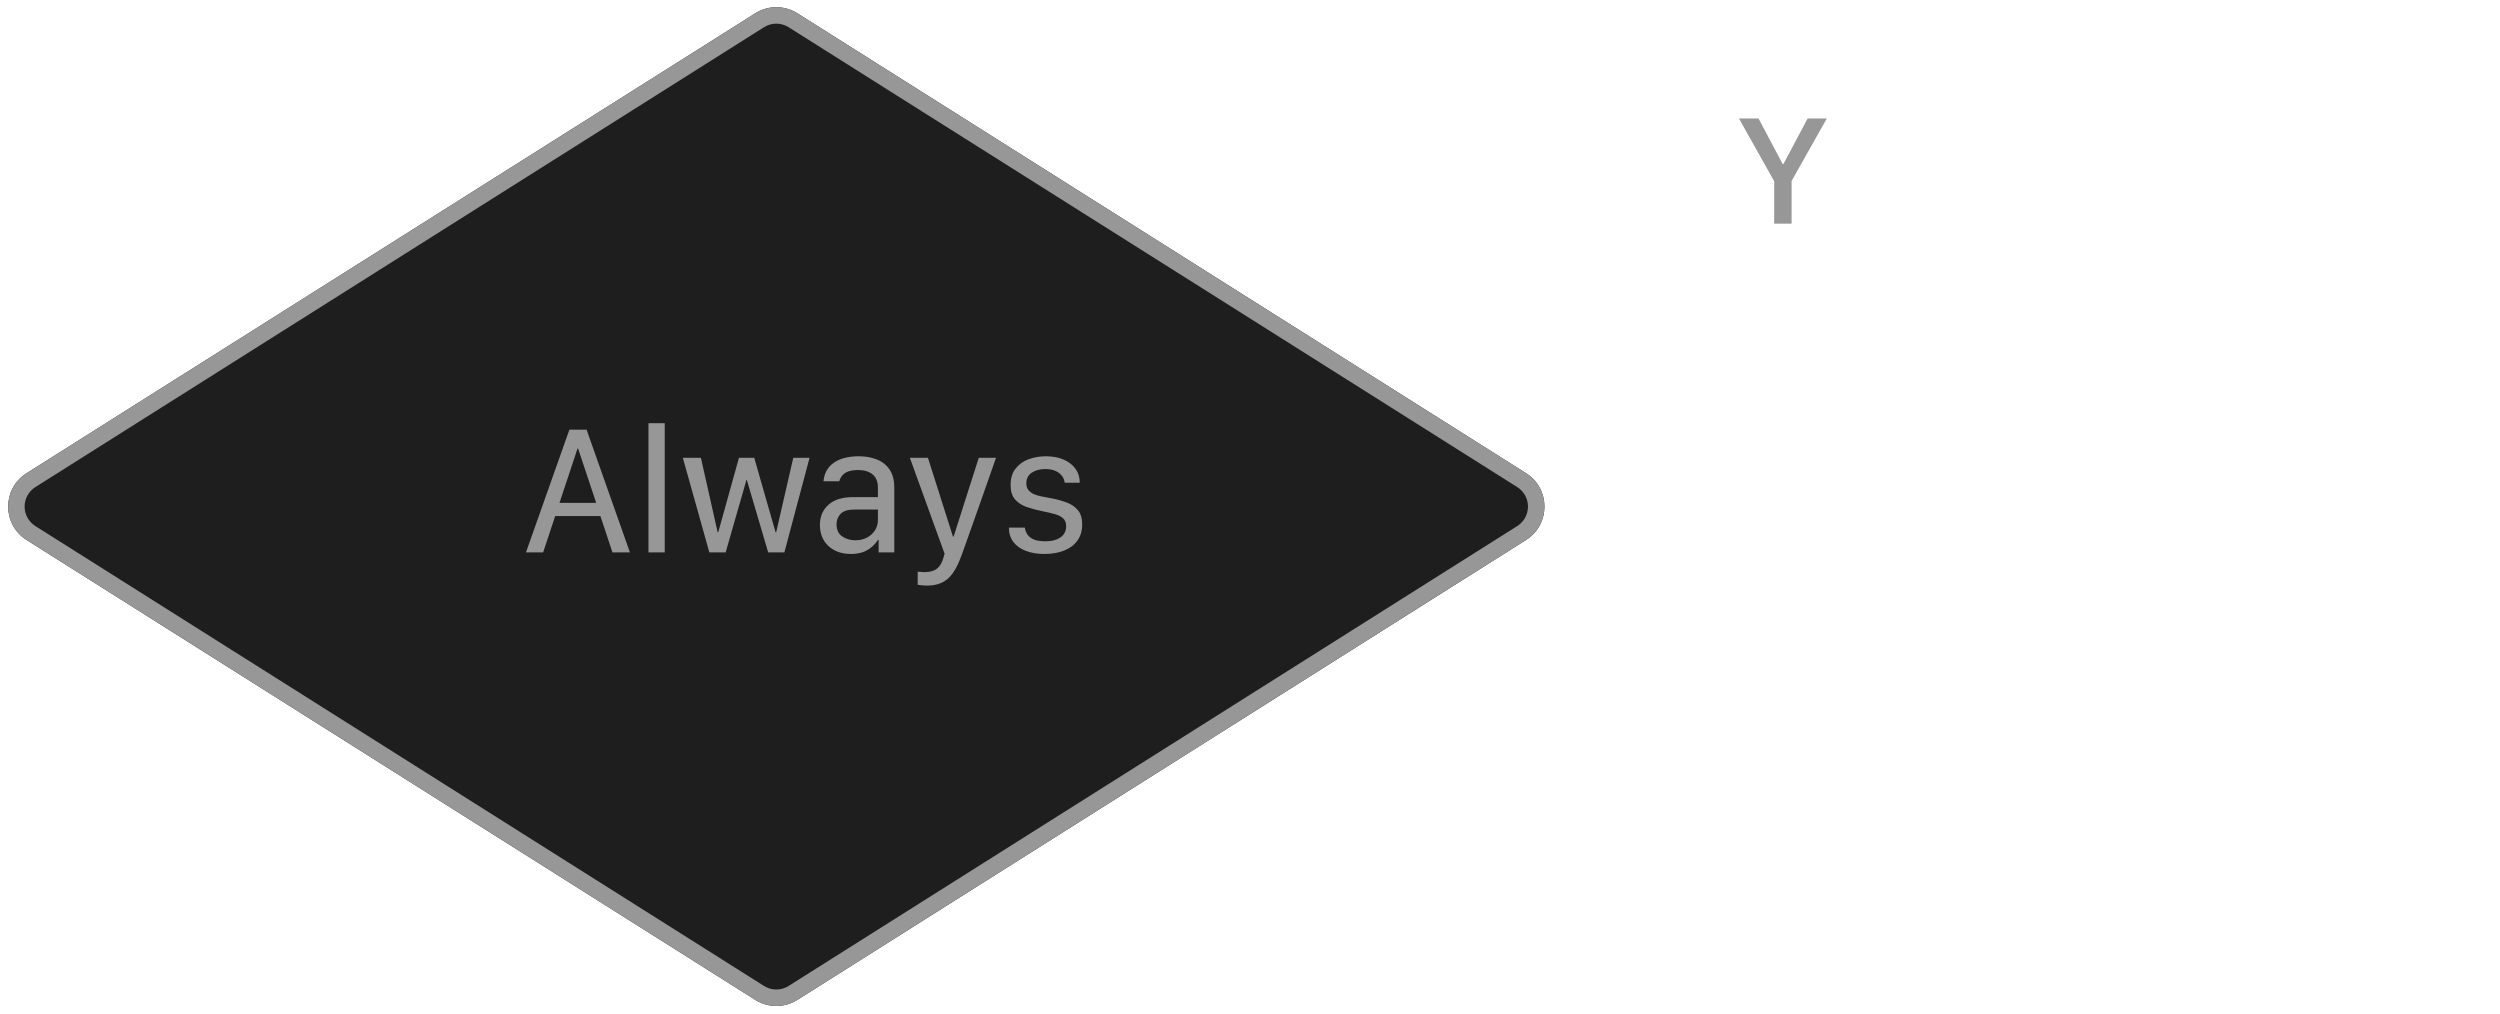
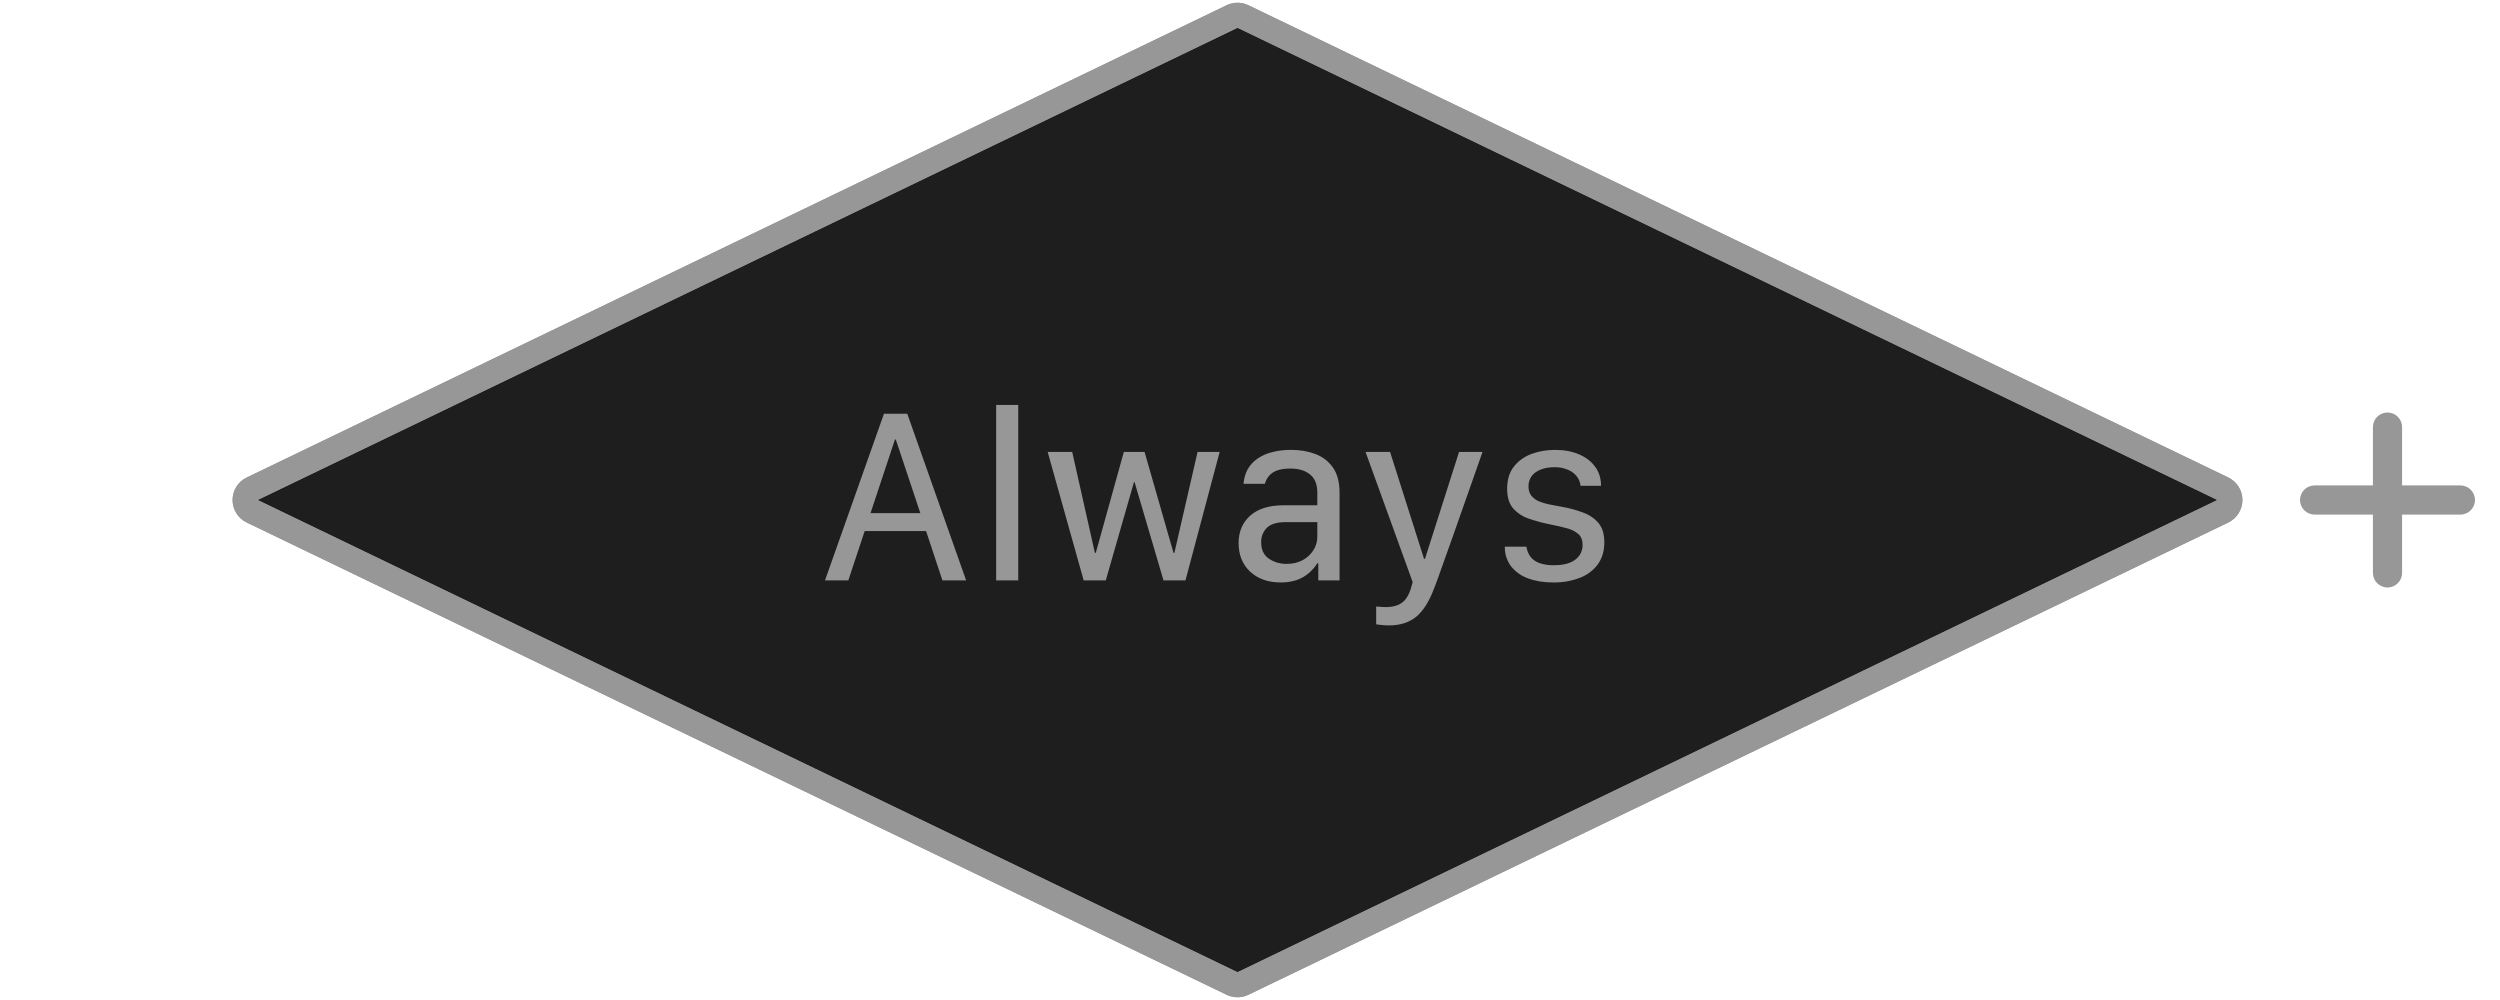
- <svg xmlns="http://www.w3.org/2000/svg" width="190" height="77" fill="none" viewBox="91 0 190 77">
-   <g class="BranchBlock-Always">
-     <g class="BranchBlock">
-       <path fill="#1E1E1E" d="M148.399 1.01a2.999 2.999 0 0 1 3.202 0l55.379 34.953c1.866 1.177 1.866 3.897 0 5.074L151.601 75.99a2.999 2.999 0 0 1-3.202 0l-55.38-34.952c-1.864-1.177-1.864-3.897 0-5.074L148.4 1.011h-.001Z" class="Fill" />
-       <path fill="#979797" d="M148.398 1.01a3 3 0 0 1 3.203 0l55.379 34.953c1.865 1.177 1.865 3.897 0 5.074L151.601 75.99l-.186.109c-.947.506-2.1.47-3.017-.109l-55.38-34.953c-1.864-1.177-1.864-3.897 0-5.074l55.38-34.953Zm2.535 1.057a1.752 1.752 0 0 0-1.867 0L93.686 37.02a1.75 1.75 0 0 0 0 2.96l55.38 34.953a1.749 1.749 0 0 0 1.867 0l55.38-34.954a1.752 1.752 0 0 0 0-2.959l-55.38-34.953Z" class="Stroke" />
-       <path fill="#979797" d="M227.162 17h-1.324v-3.223l-2.678-4.775h1.488l1.834 3.463h.059l1.84-3.463h1.459l-2.678 4.752V17Z" class="Yes" />
-       <path fill="#979797" d="M167.806 36.858c0-.51.125-.926.376-1.245a2.21 2.21 0 0 1 .991-.71c.41-.15.848-.226 1.312-.226.52 0 .971.084 1.354.253.387.168.688.403.902.704.214.296.321.647.321 1.053h-1.148a1.006 1.006 0 0 0-.185-.492 1.17 1.17 0 0 0-.485-.39c-.209-.105-.476-.157-.8-.157-.419 0-.765.093-1.039.28-.269.187-.403.456-.403.806a.79.79 0 0 0 .164.52c.109.128.251.23.424.308.178.073.371.13.581.17.21.042.415.08.615.117.451.077.861.184 1.231.321.373.132.672.33.895.595.223.26.335.624.335 1.093 0 .479-.121.887-.362 1.224-.237.333-.572.586-1.005.759-.429.173-.93.26-1.504.26-.533 0-1.003-.078-1.408-.233-.406-.155-.723-.38-.95-.677-.228-.3-.342-.665-.342-1.093h1.21c.032.214.105.398.218.553.114.155.281.276.5.363.218.082.494.123.827.123.378 0 .683-.053.916-.157.237-.105.41-.242.519-.41.11-.17.164-.358.164-.568 0-.269-.079-.474-.239-.615a1.576 1.576 0 0 0-.649-.321 10.872 10.872 0 0 0-.91-.212 9.677 9.677 0 0 1-1.223-.328 2.038 2.038 0 0 1-.875-.582c-.219-.255-.328-.617-.328-1.087Zm-1.108-2.065a1783.54 1783.54 0 0 1-1.313 3.74c-.214.6-.423 1.191-.628 1.77l-.602 1.695-.15.39c-.283.765-.622 1.31-1.019 1.634-.396.323-.907.485-1.531.485-.11 0-.233-.007-.369-.02a2.7 2.7 0 0 1-.342-.042v-.998l.246.02c.114.01.207.015.28.015.406 0 .72-.09.944-.267.223-.173.389-.463.499-.868l.075-.267-2.639-7.287h1.374l1.901 5.982h.054l1.907-5.982h1.313ZM155.665 42.1c-.698 0-1.265-.2-1.703-.6-.433-.407-.649-.942-.649-1.607 0-.63.214-1.137.643-1.525.433-.392 1.061-.588 1.886-.588h1.88v-.71c0-.46-.137-.8-.41-1.02-.269-.218-.633-.327-1.094-.327-.305 0-.556.036-.752.11a1.097 1.097 0 0 0-.451.3 1.25 1.25 0 0 0-.232.444h-1.197a2.04 2.04 0 0 1 .233-.806 1.77 1.77 0 0 1 .54-.595 2.42 2.42 0 0 1 .82-.37c.319-.086.679-.13 1.08-.13.497 0 .948.078 1.354.233.41.155.738.408.984.76.246.35.369.82.369 1.407v4.908h-1.189v-.956h-.055a2.36 2.36 0 0 1-.458.533 2.096 2.096 0 0 1-.67.396 2.726 2.726 0 0 1-.929.144Zm.341-1.038c.328 0 .62-.066.875-.199.256-.136.458-.319.609-.547.155-.232.232-.496.232-.792v-.8h-1.777c-.488 0-.839.107-1.053.321-.21.214-.314.483-.314.807 0 .414.143.72.43.916.292.196.625.294.998.294Zm-3.48-6.269-1.914 7.191h-1.23l-1.62-5.502h-.034l-1.58 5.502h-1.237l-2.016-7.19h1.374l1.271 5.652h.048l1.572-5.653h1.162l1.62 5.653h.048l1.299-5.653h1.237Zm-12.243 7.191v-9.823h1.237v9.823h-1.237Zm-8.005 0h-1.306l3.302-9.33h1.306l3.295 9.33h-1.327l-.916-2.761h-3.438l-.916 2.761Zm2.659-7.888h-.048l-1.367 4.122h2.789l-1.374-4.122Z" class="Title" />
+ <svg xmlns="http://www.w3.org/2000/svg" width="100" height="40" fill="none" viewBox="0 0 100 40">
+   <g class="BranchBlock-Always-Thumb">
+     <path fill="#1E1E1E" stroke="#979797" d="M49.283.66a.501.501 0 0 1 .434 0l39.197 18.89a.5.5 0 0 1 0 .9L49.717 39.34a.501.501 0 0 1-.434 0L10.086 20.45a.5.5 0 0 1 0-.9L49.284.66Z" class="Fill" />
+     <path fill="#979797" d="M49.066.209c.274-.132.594-.132.869 0l39.196 18.89a1 1 0 0 1 0 1.801L49.935 39.791l-.106.043a1 1 0 0 1-.658 0l-.105-.043-39.197-18.89a1 1 0 0 1-.133-1.725l.133-.076L49.066.209ZM10.303 20 49.5 38.89 88.696 20 49.5 1.11 10.304 20Z" class="Stroke" />
+     <path fill="#979797" d="M33.933 23.215H33l2.358-6.665h.933l2.354 6.665h-.948l-.654-1.973h-2.456l-.654 1.973Zm1.899-5.635h-.034l-.977 2.944h1.992l-.981-2.944Zm4.014 5.635v-7.017h.884v7.017h-.884Zm8.94-5.137-1.367 5.137h-.879l-1.157-3.93h-.024l-1.128 3.93h-.884l-1.44-5.137h.981l.908 4.038h.035l1.122-4.038h.83l1.158 4.038h.034l.928-4.038h.883Zm2.437 5.22c-.498 0-.903-.143-1.216-.43-.309-.29-.463-.672-.463-1.147 0-.45.153-.813.459-1.09.309-.28.758-.42 1.347-.42h1.343v-.507c0-.329-.098-.571-.293-.727-.192-.157-.453-.235-.781-.235-.218 0-.397.026-.537.078a.779.779 0 0 0-.323.215.895.895 0 0 0-.166.317h-.854c.02-.218.075-.41.166-.576.094-.169.223-.31.386-.424a1.73 1.73 0 0 1 .586-.264c.227-.062.485-.093.771-.093.355 0 .677.055.967.166.293.11.527.291.703.542.176.25.264.586.264 1.006v3.506h-.85v-.684h-.039a1.696 1.696 0 0 1-.327.381c-.13.117-.29.212-.479.283a1.93 1.93 0 0 1-.664.103Zm.244-.742c.235 0 .443-.047.625-.142.183-.098.328-.228.435-.39a.998.998 0 0 0 .166-.567v-.571h-1.27c-.348 0-.599.076-.752.23a.79.79 0 0 0-.224.575c0 .297.102.515.307.655.209.14.447.21.713.21Zm7.833-4.478-.474 1.353a541.452 541.452 0 0 1-1.343 3.794l-.107.278c-.202.547-.445.936-.728 1.167-.283.231-.648.347-1.094.347-.078 0-.166-.005-.263-.015a1.954 1.954 0 0 1-.244-.03v-.712l.175.014c.082.007.149.01.2.01.29 0 .515-.063.675-.19.159-.124.278-.33.356-.62l.054-.19-1.885-5.206h.981l1.358 4.273H57l1.362-4.273h.938Zm.986 1.475c0-.365.09-.661.269-.889.182-.231.418-.4.708-.508.293-.107.605-.16.937-.16.371 0 .694.06.967.18.277.12.491.288.645.503.153.211.229.462.229.752h-.82a.72.72 0 0 0-.132-.352.838.838 0 0 0-.347-.278 1.275 1.275 0 0 0-.571-.112c-.3 0-.547.066-.742.2a.659.659 0 0 0-.288.576.56.56 0 0 0 .117.37.846.846 0 0 0 .302.22c.127.053.266.093.416.123.15.029.296.057.439.083.322.055.615.132.879.23.267.094.48.235.64.424.16.186.239.446.239.781 0 .342-.086.633-.259.874a1.57 1.57 0 0 1-.718.542 2.855 2.855 0 0 1-1.074.186c-.38 0-.716-.055-1.006-.166a1.512 1.512 0 0 1-.678-.484 1.256 1.256 0 0 1-.245-.78h.865a.873.873 0 0 0 .156.395c.081.11.2.197.356.258a1.7 1.7 0 0 0 .591.088c.27 0 .488-.037.654-.112a.822.822 0 0 0 .372-.293.729.729 0 0 0 .117-.405c0-.192-.057-.339-.171-.44a1.127 1.127 0 0 0-.464-.23 7.72 7.72 0 0 0-.65-.15 6.901 6.901 0 0 1-.873-.235 1.457 1.457 0 0 1-.626-.415c-.156-.182-.234-.441-.234-.776Z" class="Title" />
+     <g class="Plus">
+       <path fill="#979797" d="M99 20a.583.583 0 0 1-.583.583h-2.334v2.334a.583.583 0 1 1-1.166 0v-2.334h-2.334a.583.583 0 1 1 0-1.166h2.334v-2.334a.583.583 0 1 1 1.166 0v2.334h2.334A.583.583 0 0 1 99 20Z" class="Stroke" />
    </g>
  </g>
</svg>
